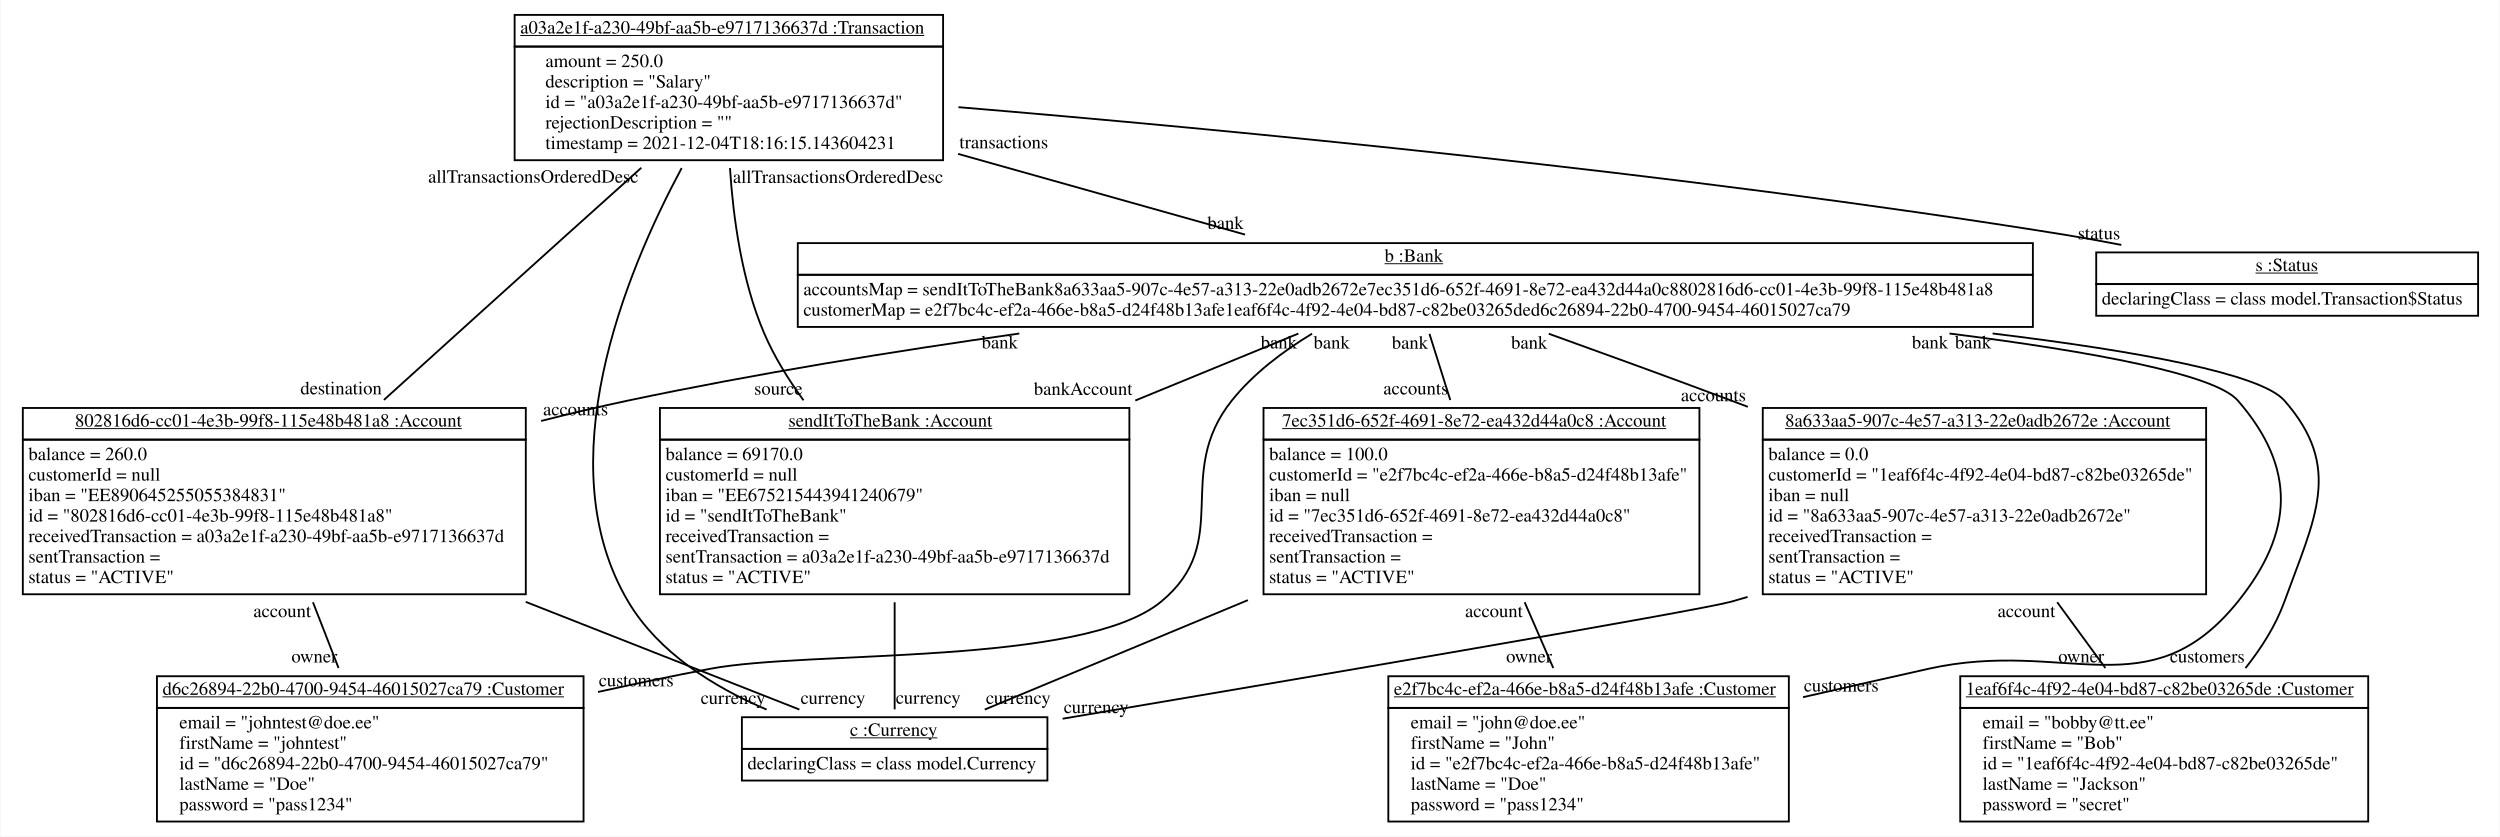
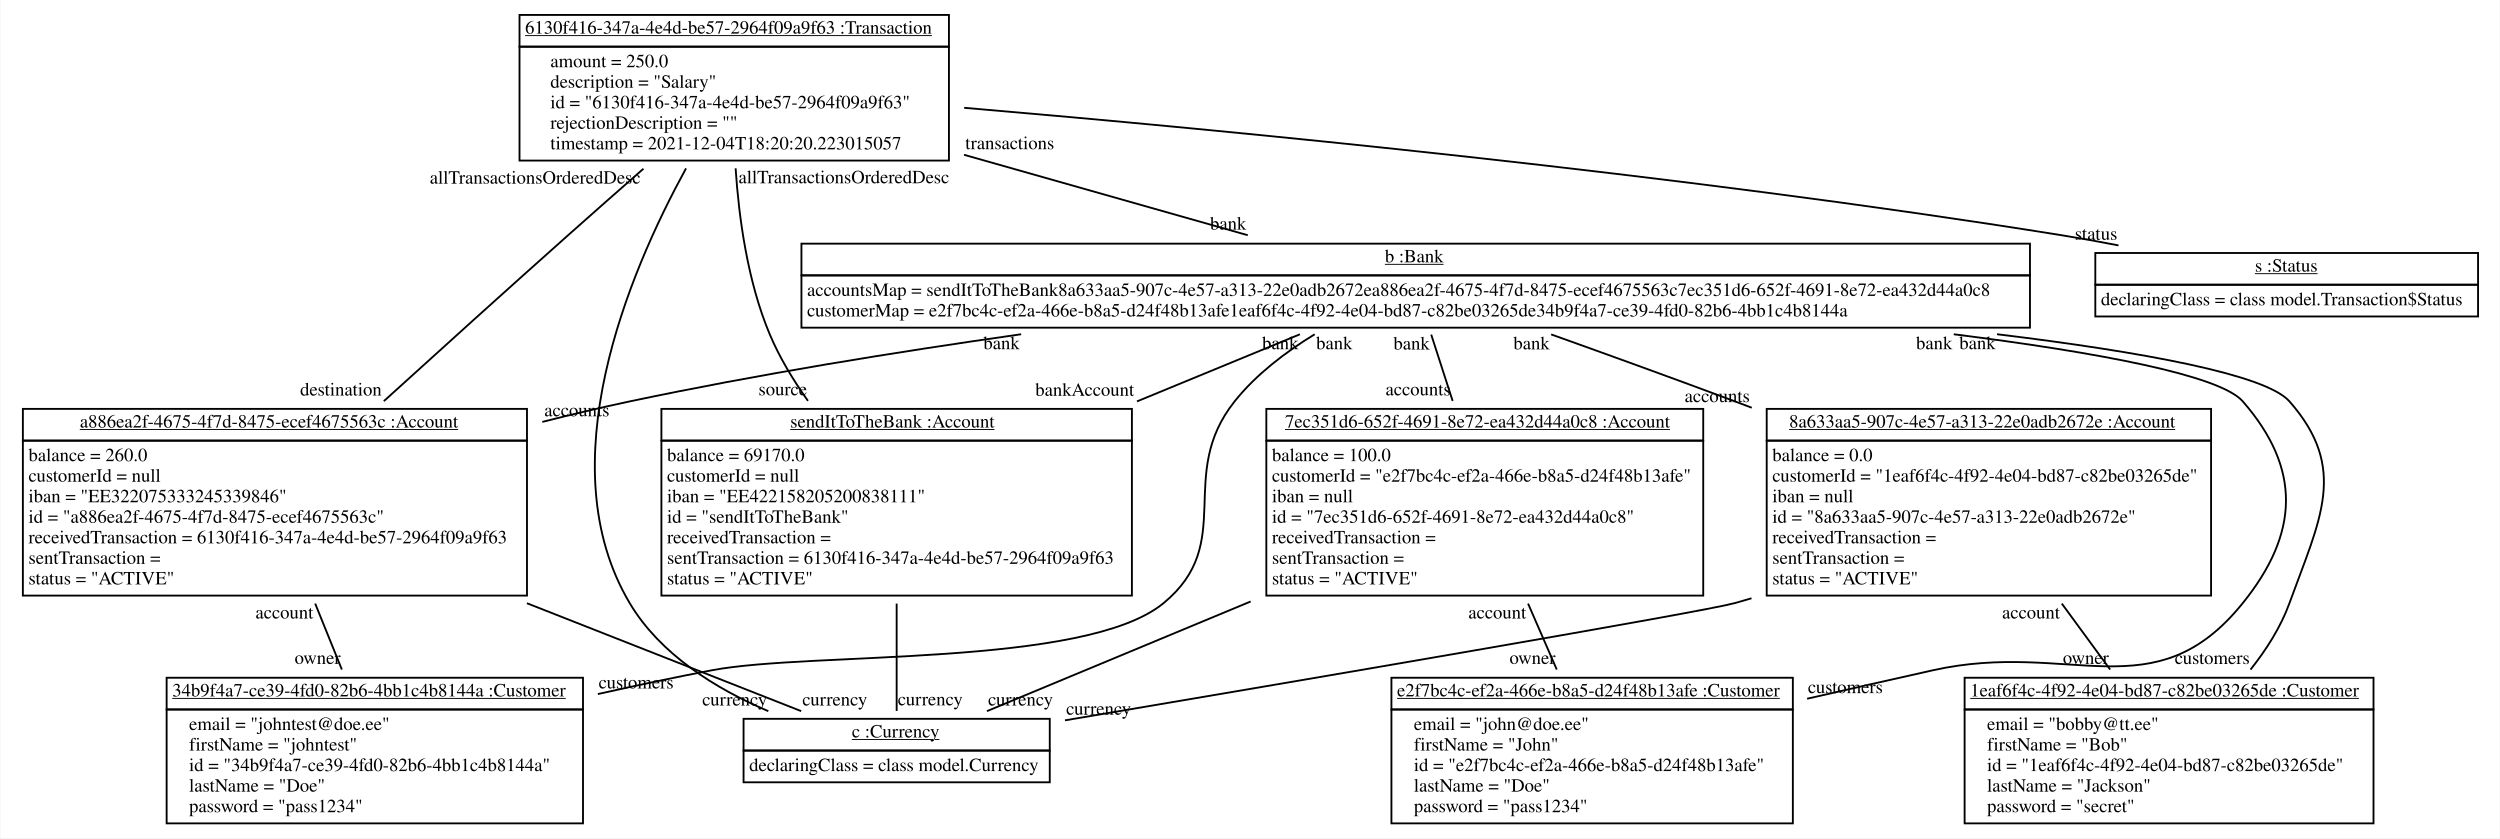
- <svg xmlns="http://www.w3.org/2000/svg" width="1342px" height="449px" viewBox="0.00 0.00 1341.50 449.00">
+ <svg xmlns="http://www.w3.org/2000/svg" width="1339px" height="449px" viewBox="0.00 0.00 1338.50 449.00">
  <g id="graph0" class="graph" transform="scale(1.0 1.0) rotate(0) translate(4 445)">
-     <polygon fill="white" stroke="transparent" points="-4,4 -4,-445 1337.5,-445 1337.5,4 -4,4" />
+     <polygon fill="white" stroke="transparent" points="-4,4 -4,-445 1334.5,-445 1334.5,4 -4,4" />
    <g id="node1" class="node">
-       <polygon fill="none" stroke="black" points="272,-420 272,-437 502,-437 502,-420 272,-420" />
-       <text text-anchor="start" x="275" y="-427" font-family="Times,serif" text-decoration="underline" font-size="10.00">a03a2e1f-a230-49bf-aa5b-e9717136637d :Transaction</text>
-       <polygon fill="none" stroke="black" points="272,-359 272,-420 502,-420 502,-359 272,-359" />
-       <text text-anchor="start" x="288.5" y="-409" font-family="Times,serif" font-size="10.00">amount = 250.0</text>
-       <text text-anchor="start" x="288.5" y="-398" font-family="Times,serif" font-size="10.00">description = "Salary"</text>
-       <text text-anchor="start" x="288.5" y="-387" font-family="Times,serif" font-size="10.00">id = "a03a2e1f-a230-49bf-aa5b-e9717136637d"</text>
-       <text text-anchor="start" x="288.5" y="-376" font-family="Times,serif" font-size="10.00">rejectionDescription = ""</text>
-       <text text-anchor="start" x="288.5" y="-365" font-family="Times,serif" font-size="10.00">timestamp = 2021-12-04T18:16:15.143604231</text>
+       <polygon fill="none" stroke="black" points="274,-420 274,-437 504,-437 504,-420 274,-420" />
+       <text text-anchor="start" x="277" y="-427" font-family="Times,serif" text-decoration="underline" font-size="10.00">6130f416-347a-4e4d-be57-2964f09a9f63 :Transaction</text>
+       <polygon fill="none" stroke="black" points="274,-359 274,-420 504,-420 504,-359 274,-359" />
+       <text text-anchor="start" x="290.5" y="-409" font-family="Times,serif" font-size="10.00">amount = 250.0</text>
+       <text text-anchor="start" x="290.5" y="-398" font-family="Times,serif" font-size="10.00">description = "Salary"</text>
+       <text text-anchor="start" x="290.5" y="-387" font-family="Times,serif" font-size="10.00">id = "6130f416-347a-4e4d-be57-2964f09a9f63"</text>
+       <text text-anchor="start" x="290.5" y="-376" font-family="Times,serif" font-size="10.00">rejectionDescription = ""</text>
+       <text text-anchor="start" x="290.5" y="-365" font-family="Times,serif" font-size="10.00">timestamp = 2021-12-04T18:20:20.223015057</text>
    </g>
    <g id="node2" class="node">
-       <polygon fill="none" stroke="black" points="424,-297.5 424,-314.5 1087,-314.5 1087,-297.5 424,-297.5" />
-       <text text-anchor="start" x="739" y="-304.5" font-family="Times,serif" text-decoration="underline" font-size="10.00">b :Bank</text>
-       <polygon fill="none" stroke="black" points="424,-269.5 424,-297.5 1087,-297.5 1087,-269.5 424,-269.5" />
-       <text text-anchor="start" x="427" y="-286.5" font-family="Times,serif" font-size="10.00">accountsMap = sendItToTheBank8a633aa5-907c-4e57-a313-22e0adb2672e7ec351d6-652f-4691-8e72-ea432d44a0c8802816d6-cc01-4e3b-99f8-115e48b481a8</text>
-       <text text-anchor="start" x="427" y="-275.5" font-family="Times,serif" font-size="10.00">customerMap = e2f7bc4c-ef2a-466e-b8a5-d24f48b13afe1eaf6f4c-4f92-4e04-bd87-c82be03265ded6c26894-22b0-4700-9454-46015027ca79</text>
+       <polygon fill="none" stroke="black" points="425,-297.5 425,-314.5 1083,-314.5 1083,-297.5 425,-297.5" />
+       <text text-anchor="start" x="737.5" y="-304.5" font-family="Times,serif" text-decoration="underline" font-size="10.00">b :Bank</text>
+       <polygon fill="none" stroke="black" points="425,-269.5 425,-297.5 1083,-297.5 1083,-269.5 425,-269.5" />
+       <text text-anchor="start" x="428" y="-286.5" font-family="Times,serif" font-size="10.00">accountsMap = sendItToTheBank8a633aa5-907c-4e57-a313-22e0adb2672ea886ea2f-4675-4f7d-8475-ecef4675563c7ec351d6-652f-4691-8e72-ea432d44a0c8</text>
+       <text text-anchor="start" x="428" y="-275.5" font-family="Times,serif" font-size="10.00">customerMap = e2f7bc4c-ef2a-466e-b8a5-d24f48b13afe1eaf6f4c-4f92-4e04-bd87-c82be03265de34b9f4a7-ce39-4fd0-82b6-4bb1c4b8144a</text>
    </g>
    <g id="edge1" class="edge">
-       <path fill="none" stroke="black" d="M510.05,-362.39C560.41,-348.23 617.63,-332.14 664.1,-319.07" />
-       <text text-anchor="middle" x="653.6" y="-322.07" font-family="Times,serif" font-size="10.00">bank</text>
-       <text text-anchor="middle" x="534.55" y="-365.39" font-family="Times,serif" font-size="10.00">transactions</text>
+       <path fill="none" stroke="black" d="M512.06,-362.1C561.84,-347.99 618.23,-332 664.05,-319.01" />
+       <text text-anchor="middle" x="653.55" y="-322.01" font-family="Times,serif" font-size="10.00">bank</text>
+       <text text-anchor="middle" x="536.56" y="-365.1" font-family="Times,serif" font-size="10.00">transactions</text>
    </g>
    <g id="node3" class="node">
      <polygon fill="none" stroke="black" points="394,-43 394,-60 558,-60 558,-43 394,-43" />
      <text text-anchor="start" x="452" y="-50" font-family="Times,serif" text-decoration="underline" font-size="10.00">c :Currency</text>
      <polygon fill="none" stroke="black" points="394,-26 394,-43 558,-43 558,-26 394,-26" />
      <text text-anchor="start" x="397" y="-32" font-family="Times,serif" font-size="10.00">declaringClass = class model.Currency</text>
    </g>
    <g id="edge2" class="edge">
-       <path fill="none" stroke="black" d="M361.67,-354.79C331.2,-298 289.29,-195.64 333,-122 349.31,-94.52 379.09,-76.1 407.26,-64.1" />
+       <path fill="none" stroke="black" d="M363.19,-354.82C332.11,-298.07 289.23,-195.74 333,-122 349.31,-94.52 379.09,-76.1 407.26,-64.1" />
      <text text-anchor="middle" x="389.26" y="-67.1" font-family="Times,serif" font-size="10.00">currency</text>
    </g>
    <g id="node4" class="node">
      <polygon fill="none" stroke="black" points="8,-209 8,-226 278,-226 278,-209 8,-209" />
-       <text text-anchor="start" x="36" y="-216" font-family="Times,serif" text-decoration="underline" font-size="10.00">802816d6-cc01-4e3b-99f8-115e48b481a8 :Account</text>
+       <text text-anchor="start" x="38.5" y="-216" font-family="Times,serif" text-decoration="underline" font-size="10.00">a886ea2f-4675-4f7d-8475-ecef4675563c :Account</text>
      <polygon fill="none" stroke="black" points="8,-126 8,-209 278,-209 278,-126 8,-126" />
      <text text-anchor="start" x="11" y="-198" font-family="Times,serif" font-size="10.00">balance = 260.0</text>
      <text text-anchor="start" x="11" y="-187" font-family="Times,serif" font-size="10.00">customerId = null</text>
-       <text text-anchor="start" x="11" y="-176" font-family="Times,serif" font-size="10.00">iban = "EE890645255055384831"</text>
-       <text text-anchor="start" x="11" y="-165" font-family="Times,serif" font-size="10.00">id = "802816d6-cc01-4e3b-99f8-115e48b481a8"</text>
-       <text text-anchor="start" x="11" y="-154" font-family="Times,serif" font-size="10.00">receivedTransaction = a03a2e1f-a230-49bf-aa5b-e9717136637d</text>
+       <text text-anchor="start" x="11" y="-176" font-family="Times,serif" font-size="10.00">iban = "EE322075333245339846"</text>
+       <text text-anchor="start" x="11" y="-165" font-family="Times,serif" font-size="10.00">id = "a886ea2f-4675-4f7d-8475-ecef4675563c"</text>
+       <text text-anchor="start" x="11" y="-154" font-family="Times,serif" font-size="10.00">receivedTransaction = 6130f416-347a-4e4d-be57-2964f09a9f63</text>
      <text text-anchor="start" x="11" y="-143" font-family="Times,serif" font-size="10.00">sentTransaction = </text>
      <text text-anchor="start" x="11" y="-132" font-family="Times,serif" font-size="10.00">status = "ACTIVE"</text>
    </g>
    <g id="edge3" class="edge">
-       <path fill="none" stroke="black" d="M340.01,-354.94C327.04,-343.31 312.96,-330.67 300,-319 267.5,-289.73 231.29,-256.99 201.84,-230.33" />
-       <text text-anchor="middle" x="178.84" y="-233.33" font-family="Times,serif" font-size="10.00">destination</text>
-       <text text-anchor="middle" x="282.01" y="-346.94" font-family="Times,serif" font-size="10.00">allTransactionsOrderedDesc</text>
+       <path fill="none" stroke="black" d="M340.38,-354.63C327.24,-343.11 313.04,-330.61 300,-319 267.2,-289.8 230.81,-256.91 201.33,-230.15" />
+       <text text-anchor="middle" x="178.33" y="-233.15" font-family="Times,serif" font-size="10.00">destination</text>
+       <text text-anchor="middle" x="282.38" y="-346.63" font-family="Times,serif" font-size="10.00">allTransactionsOrderedDesc</text>
    </g>
    <g id="node5" class="node">
      <polygon fill="none" stroke="black" points="350,-209 350,-226 602,-226 602,-209 350,-209" />
      <text text-anchor="start" x="419" y="-216" font-family="Times,serif" text-decoration="underline" font-size="10.00">sendItToTheBank :Account</text>
      <polygon fill="none" stroke="black" points="350,-126 350,-209 602,-209 602,-126 350,-126" />
      <text text-anchor="start" x="353" y="-198" font-family="Times,serif" font-size="10.00">balance = 69170.0</text>
      <text text-anchor="start" x="353" y="-187" font-family="Times,serif" font-size="10.00">customerId = null</text>
-       <text text-anchor="start" x="353" y="-176" font-family="Times,serif" font-size="10.00">iban = "EE675215443941240679"</text>
+       <text text-anchor="start" x="353" y="-176" font-family="Times,serif" font-size="10.00">iban = "EE422158205200838111"</text>
      <text text-anchor="start" x="353" y="-165" font-family="Times,serif" font-size="10.00">id = "sendItToTheBank"</text>
      <text text-anchor="start" x="353" y="-154" font-family="Times,serif" font-size="10.00">receivedTransaction = </text>
-       <text text-anchor="start" x="353" y="-143" font-family="Times,serif" font-size="10.00">sentTransaction = a03a2e1f-a230-49bf-aa5b-e9717136637d</text>
+       <text text-anchor="start" x="353" y="-143" font-family="Times,serif" font-size="10.00">sentTransaction = 6130f416-347a-4e4d-be57-2964f09a9f63</text>
      <text text-anchor="start" x="353" y="-132" font-family="Times,serif" font-size="10.00">status = "ACTIVE"</text>
    </g>
    <g id="edge4" class="edge">
-       <path fill="none" stroke="black" d="M387.6,-354.79C389.29,-328.35 393.95,-294.09 406,-266 411.35,-253.53 418.9,-241.32 427.07,-230.13" />
-       <text text-anchor="middle" x="413.57" y="-233.13" font-family="Times,serif" font-size="10.00">source</text>
-       <text text-anchor="middle" x="445.6" y="-346.79" font-family="Times,serif" font-size="10.00">allTransactionsOrderedDesc</text>
+       <path fill="none" stroke="black" d="M389.74,-354.85C391.48,-328.43 396.15,-294.17 408,-266 413.2,-253.63 420.54,-241.47 428.49,-230.29" />
+       <text text-anchor="middle" x="414.99" y="-233.29" font-family="Times,serif" font-size="10.00">source</text>
+       <text text-anchor="middle" x="447.74" y="-346.85" font-family="Times,serif" font-size="10.00">allTransactionsOrderedDesc</text>
    </g>
    <g id="node6" class="node">
-       <polygon fill="none" stroke="black" points="1121,-292.5 1121,-309.5 1326,-309.5 1326,-292.5 1121,-292.5" />
-       <text text-anchor="start" x="1206.5" y="-299.5" font-family="Times,serif" text-decoration="underline" font-size="10.00">s :Status</text>
-       <polygon fill="none" stroke="black" points="1121,-275.5 1121,-292.5 1326,-292.5 1326,-275.5 1121,-275.5" />
-       <text text-anchor="start" x="1124" y="-281.5" font-family="Times,serif" font-size="10.00">declaringClass = class model.Transaction$Status</text>
+       <polygon fill="none" stroke="black" points="1118,-292.5 1118,-309.5 1323,-309.5 1323,-292.5 1118,-292.5" />
+       <text text-anchor="start" x="1203.5" y="-299.5" font-family="Times,serif" text-decoration="underline" font-size="10.00">s :Status</text>
+       <polygon fill="none" stroke="black" points="1118,-275.5 1118,-292.5 1323,-292.5 1323,-275.5 1118,-275.5" />
+       <text text-anchor="start" x="1121" y="-281.5" font-family="Times,serif" font-size="10.00">declaringClass = class model.Transaction$Status</text>
    </g>
    <g id="edge5" class="edge">
-       <path fill="none" stroke="black" d="M510.26,-387.47C653.52,-375.49 896.78,-352.38 1104,-319 1113.91,-317.4 1124.24,-315.52 1134.49,-313.52" />
-       <text text-anchor="middle" x="1122.49" y="-316.52" font-family="Times,serif" font-size="10.00">status</text>
+       <path fill="none" stroke="black" d="M512.17,-387.26C654.35,-375.14 894.94,-351.95 1100,-319 1109.88,-317.41 1120.18,-315.55 1130.41,-313.56" />
+       <text text-anchor="middle" x="1118.41" y="-316.56" font-family="Times,serif" font-size="10.00">status</text>
    </g>
    <g id="edge9" class="edge">
-       <path fill="none" stroke="black" d="M542.9,-265.97C475.48,-256.42 400.82,-244.34 333,-230 317.76,-226.78 301.93,-223.02 286.21,-219.03" />
+       <path fill="none" stroke="black" d="M542.67,-265.98C475.34,-256.42 400.75,-244.34 333,-230 317.76,-226.77 301.93,-223.02 286.21,-219.03" />
      <text text-anchor="middle" x="304.71" y="-222.03" font-family="Times,serif" font-size="10.00">accounts</text>
-       <text text-anchor="middle" x="532.4" y="-257.97" font-family="Times,serif" font-size="10.00">bank</text>
+       <text text-anchor="middle" x="532.17" y="-257.98" font-family="Times,serif" font-size="10.00">bank</text>
    </g>
    <g id="edge6" class="edge">
-       <path fill="none" stroke="black" d="M692.73,-265.95C666.8,-255.3 635.66,-242.52 605.18,-230.01" />
-       <text text-anchor="middle" x="577.18" y="-233.01" font-family="Times,serif" font-size="10.00">bankAccount</text>
-       <text text-anchor="middle" x="682.23" y="-257.95" font-family="Times,serif" font-size="10.00">bank</text>
+       <path fill="none" stroke="black" d="M691.96,-265.95C666.11,-255.3 635.09,-242.52 604.72,-230.01" />
+       <text text-anchor="middle" x="576.72" y="-233.01" font-family="Times,serif" font-size="10.00">bankAccount</text>
+       <text text-anchor="middle" x="681.46" y="-257.95" font-family="Times,serif" font-size="10.00">bank</text>
    </g>
    <g id="node7" class="node">
      <polygon fill="none" stroke="black" points="942,-209 942,-226 1180,-226 1180,-209 942,-209" />
      <text text-anchor="start" x="954" y="-216" font-family="Times,serif" text-decoration="underline" font-size="10.00">8a633aa5-907c-4e57-a313-22e0adb2672e :Account</text>
      <polygon fill="none" stroke="black" points="942,-126 942,-209 1180,-209 1180,-126 942,-126" />
      <text text-anchor="start" x="945" y="-198" font-family="Times,serif" font-size="10.00">balance = 0.0</text>
      <text text-anchor="start" x="945" y="-187" font-family="Times,serif" font-size="10.00">customerId = "1eaf6f4c-4f92-4e04-bd87-c82be03265de"</text>
      <text text-anchor="start" x="945" y="-176" font-family="Times,serif" font-size="10.00">iban = null</text>
      <text text-anchor="start" x="945" y="-165" font-family="Times,serif" font-size="10.00">id = "8a633aa5-907c-4e57-a313-22e0adb2672e"</text>
      <text text-anchor="start" x="945" y="-154" font-family="Times,serif" font-size="10.00">receivedTransaction = </text>
      <text text-anchor="start" x="945" y="-143" font-family="Times,serif" font-size="10.00">sentTransaction = </text>
      <text text-anchor="start" x="945" y="-132" font-family="Times,serif" font-size="10.00">status = "ACTIVE"</text>
    </g>
    <g id="edge7" class="edge">
-       <path fill="none" stroke="black" d="M827.11,-265.85C857.4,-254.97 892.97,-242.03 925,-230 927.97,-228.89 930.97,-227.75 933.99,-226.61" />
-       <text text-anchor="middle" x="915.49" y="-229.61" font-family="Times,serif" font-size="10.00">accounts</text>
-       <text text-anchor="middle" x="816.61" y="-257.85" font-family="Times,serif" font-size="10.00">bank</text>
+       <path fill="none" stroke="black" d="M826.54,-265.89C857.02,-255 892.8,-242.06 925,-230 927.97,-228.89 930.97,-227.76 933.99,-226.62" />
+       <text text-anchor="middle" x="915.49" y="-229.62" font-family="Times,serif" font-size="10.00">accounts</text>
+       <text text-anchor="middle" x="816.04" y="-257.89" font-family="Times,serif" font-size="10.00">bank</text>
    </g>
    <g id="node8" class="node">
      <polygon fill="none" stroke="black" points="674,-209 674,-226 908,-226 908,-209 674,-209" />
      <text text-anchor="start" x="684" y="-216" font-family="Times,serif" text-decoration="underline" font-size="10.00">7ec351d6-652f-4691-8e72-ea432d44a0c8 :Account</text>
      <polygon fill="none" stroke="black" points="674,-126 674,-209 908,-209 908,-126 674,-126" />
      <text text-anchor="start" x="677" y="-198" font-family="Times,serif" font-size="10.00">balance = 100.0</text>
      <text text-anchor="start" x="677" y="-187" font-family="Times,serif" font-size="10.00">customerId = "e2f7bc4c-ef2a-466e-b8a5-d24f48b13afe"</text>
      <text text-anchor="start" x="677" y="-176" font-family="Times,serif" font-size="10.00">iban = null</text>
      <text text-anchor="start" x="677" y="-165" font-family="Times,serif" font-size="10.00">id = "7ec351d6-652f-4691-8e72-ea432d44a0c8"</text>
      <text text-anchor="start" x="677" y="-154" font-family="Times,serif" font-size="10.00">receivedTransaction = </text>
      <text text-anchor="start" x="677" y="-143" font-family="Times,serif" font-size="10.00">sentTransaction = </text>
      <text text-anchor="start" x="677" y="-132" font-family="Times,serif" font-size="10.00">status = "ACTIVE"</text>
    </g>
    <g id="edge8" class="edge">
-       <path fill="none" stroke="black" d="M763.08,-265.8C766.4,-255.25 770.37,-242.63 774.26,-230.25" />
-       <text text-anchor="middle" x="755.76" y="-233.25" font-family="Times,serif" font-size="10.00">accounts</text>
-       <text text-anchor="middle" x="752.58" y="-257.8" font-family="Times,serif" font-size="10.00">bank</text>
+       <path fill="none" stroke="black" d="M762.3,-265.8C765.71,-255.25 769.79,-242.63 773.79,-230.25" />
+       <text text-anchor="middle" x="755.29" y="-233.25" font-family="Times,serif" font-size="10.00">accounts</text>
+       <text text-anchor="middle" x="751.8" y="-257.8" font-family="Times,serif" font-size="10.00">bank</text>
    </g>
    <g id="node9" class="node">
      <polygon fill="none" stroke="black" points="741,-65 741,-82 956,-82 956,-65 741,-65" />
      <text text-anchor="start" x="744" y="-72" font-family="Times,serif" text-decoration="underline" font-size="10.00">e2f7bc4c-ef2a-466e-b8a5-d24f48b13afe :Customer</text>
      <polygon fill="none" stroke="black" points="741,-4 741,-65 956,-65 956,-4 741,-4" />
      <text text-anchor="start" x="753" y="-54" font-family="Times,serif" font-size="10.00">email = "john@doe.ee"</text>
      <text text-anchor="start" x="753" y="-43" font-family="Times,serif" font-size="10.00">firstName = "John"</text>
      <text text-anchor="start" x="753" y="-32" font-family="Times,serif" font-size="10.00">id = "e2f7bc4c-ef2a-466e-b8a5-d24f48b13afe"</text>
      <text text-anchor="start" x="753" y="-21" font-family="Times,serif" font-size="10.00">lastName = "Doe"</text>
      <text text-anchor="start" x="753" y="-10" font-family="Times,serif" font-size="10.00">password = "pass1234"</text>
    </g>
    <g id="edge10" class="edge">
-       <path fill="none" stroke="black" d="M1042.24,-265.97C1119.24,-256.24 1184.76,-244.06 1197,-230 1228.52,-193.8 1227.13,-159.37 1197,-122 1149.61,-63.23 1104.68,-102.44 1031,-86 1009.21,-81.14 985.97,-75.87 963.63,-70.76" />
+       <path fill="none" stroke="black" d="M1042.19,-265.97C1119.24,-256.25 1184.75,-244.07 1197,-230 1228.52,-193.8 1227.13,-159.37 1197,-122 1149.61,-63.23 1104.68,-102.44 1031,-86 1009.21,-81.14 985.97,-75.87 963.63,-70.76" />
      <text text-anchor="middle" x="984.13" y="-73.76" font-family="Times,serif" font-size="10.00">customers</text>
-       <text text-anchor="middle" x="1031.74" y="-257.97" font-family="Times,serif" font-size="10.00">bank</text>
+       <text text-anchor="middle" x="1031.69" y="-257.97" font-family="Times,serif" font-size="10.00">bank</text>
    </g>
    <g id="node10" class="node">
      <polygon fill="none" stroke="black" points="1048,-65 1048,-82 1267,-82 1267,-65 1048,-65" />
      <text text-anchor="start" x="1051" y="-72" font-family="Times,serif" text-decoration="underline" font-size="10.00">1eaf6f4c-4f92-4e04-bd87-c82be03265de :Customer</text>
      <polygon fill="none" stroke="black" points="1048,-4 1048,-65 1267,-65 1267,-4 1048,-4" />
      <text text-anchor="start" x="1060" y="-54" font-family="Times,serif" font-size="10.00">email = "bobby@tt.ee"</text>
      <text text-anchor="start" x="1060" y="-43" font-family="Times,serif" font-size="10.00">firstName = "Bob"</text>
      <text text-anchor="start" x="1060" y="-32" font-family="Times,serif" font-size="10.00">id = "1eaf6f4c-4f92-4e04-bd87-c82be03265de"</text>
      <text text-anchor="start" x="1060" y="-21" font-family="Times,serif" font-size="10.00">lastName = "Jackson"</text>
      <text text-anchor="start" x="1060" y="-10" font-family="Times,serif" font-size="10.00">password = "secret"</text>
    </g>
    <g id="edge11" class="edge">
-       <path fill="none" stroke="black" d="M1065.38,-265.99C1143.7,-256.45 1209.4,-244.37 1222,-230 1253.65,-193.91 1238.34,-167.13 1222,-122 1217.38,-109.24 1209.66,-97.1 1201.12,-86.36" />
+       <path fill="none" stroke="black" d="M1065.36,-265.99C1143.71,-256.45 1209.39,-244.38 1222,-230 1253.65,-193.92 1238.34,-167.13 1222,-122 1217.38,-109.24 1209.66,-97.1 1201.12,-86.36" />
      <text text-anchor="middle" x="1180.62" y="-89.36" font-family="Times,serif" font-size="10.00">customers</text>
-       <text text-anchor="middle" x="1054.88" y="-257.99" font-family="Times,serif" font-size="10.00">bank</text>
+       <text text-anchor="middle" x="1054.86" y="-257.99" font-family="Times,serif" font-size="10.00">bank</text>
    </g>
    <g id="node11" class="node">
-       <polygon fill="none" stroke="black" points="80,-65 80,-82 309,-82 309,-65 80,-65" />
-       <text text-anchor="start" x="83" y="-72" font-family="Times,serif" text-decoration="underline" font-size="10.00">d6c26894-22b0-4700-9454-46015027ca79 :Customer</text>
-       <polygon fill="none" stroke="black" points="80,-4 80,-65 309,-65 309,-4 80,-4" />
-       <text text-anchor="start" x="92" y="-54" font-family="Times,serif" font-size="10.00">email = "johntest@doe.ee"</text>
-       <text text-anchor="start" x="92" y="-43" font-family="Times,serif" font-size="10.00">firstName = "johntest"</text>
-       <text text-anchor="start" x="92" y="-32" font-family="Times,serif" font-size="10.00">id = "d6c26894-22b0-4700-9454-46015027ca79"</text>
-       <text text-anchor="start" x="92" y="-21" font-family="Times,serif" font-size="10.00">lastName = "Doe"</text>
-       <text text-anchor="start" x="92" y="-10" font-family="Times,serif" font-size="10.00">password = "pass1234"</text>
+       <polygon fill="none" stroke="black" points="85,-65 85,-82 308,-82 308,-65 85,-65" />
+       <text text-anchor="start" x="88" y="-72" font-family="Times,serif" text-decoration="underline" font-size="10.00">34b9f4a7-ce39-4fd0-82b6-4bb1c4b8144a :Customer</text>
+       <polygon fill="none" stroke="black" points="85,-4 85,-65 308,-65 308,-4 85,-4" />
+       <text text-anchor="start" x="97" y="-54" font-family="Times,serif" font-size="10.00">email = "johntest@doe.ee"</text>
+       <text text-anchor="start" x="97" y="-43" font-family="Times,serif" font-size="10.00">firstName = "johntest"</text>
+       <text text-anchor="start" x="97" y="-32" font-family="Times,serif" font-size="10.00">id = "34b9f4a7-ce39-4fd0-82b6-4bb1c4b8144a"</text>
+       <text text-anchor="start" x="97" y="-21" font-family="Times,serif" font-size="10.00">lastName = "Doe"</text>
+       <text text-anchor="start" x="97" y="-10" font-family="Times,serif" font-size="10.00">password = "pass1234"</text>
    </g>
    <g id="edge12" class="edge">
-       <path fill="none" stroke="black" d="M700.08,-265.89C684.44,-256.44 668.54,-244.43 657,-230 625.23,-190.25 658.24,-154.39 619,-122 577.07,-87.39 430.43,-96.09 377,-86 357.46,-82.31 336.84,-77.99 316.77,-73.56" />
-       <text text-anchor="middle" x="337.27" y="-76.56" font-family="Times,serif" font-size="10.00">customers</text>
-       <text text-anchor="middle" x="710.58" y="-257.89" font-family="Times,serif" font-size="10.00">bank</text>
+       <path fill="none" stroke="black" d="M699.89,-265.95C684.33,-256.47 668.48,-244.43 657,-230 625.32,-190.18 658.24,-154.39 619,-122 577.07,-87.39 430.41,-96.15 377,-86 357.19,-82.24 336.27,-77.81 315.95,-73.26" />
+       <text text-anchor="middle" x="336.45" y="-76.26" font-family="Times,serif" font-size="10.00">customers</text>
+       <text text-anchor="middle" x="710.39" y="-257.95" font-family="Times,serif" font-size="10.00">bank</text>
    </g>
    <g id="edge13" class="edge">
      <path fill="none" stroke="black" d="M277.96,-121.91C329.71,-101.55 385.67,-79.54 424.86,-64.12" />
      <text text-anchor="middle" x="442.86" y="-67.12" font-family="Times,serif" font-size="10.00">currency</text>
    </g>
    <g id="edge14" class="edge">
-       <path fill="none" stroke="black" d="M163.74,-121.72C168.32,-109.96 173.11,-97.66 177.49,-86.4" />
-       <text text-anchor="middle" x="164.49" y="-89.4" font-family="Times,serif" font-size="10.00">owner</text>
-       <text text-anchor="middle" x="147.24" y="-113.72" font-family="Times,serif" font-size="10.00">account</text>
+       <path fill="none" stroke="black" d="M164.56,-121.72C169.31,-109.96 174.29,-97.66 178.85,-86.4" />
+       <text text-anchor="middle" x="165.85" y="-89.4" font-family="Times,serif" font-size="10.00">owner</text>
+       <text text-anchor="middle" x="148.06" y="-113.72" font-family="Times,serif" font-size="10.00">account</text>
    </g>
    <g id="edge15" class="edge">
      <path fill="none" stroke="black" d="M476,-121.72C476,-101.46 476,-79.58 476,-64.22" />
      <text text-anchor="middle" x="494" y="-67.22" font-family="Times,serif" font-size="10.00">currency</text>
    </g>
    <g id="edge16" class="edge">
      <path fill="none" stroke="black" d="M933.85,-124.56C930.88,-123.67 927.93,-122.82 925,-122 907.83,-117.21 692.24,-80.5 566.16,-59.19" />
      <text text-anchor="middle" x="584.16" y="-62.19" font-family="Times,serif" font-size="10.00">currency</text>
    </g>
    <g id="edge17" class="edge">
      <path fill="none" stroke="black" d="M1100.05,-121.72C1108.66,-109.96 1117.68,-97.66 1125.93,-86.4" />
      <text text-anchor="middle" x="1112.93" y="-89.4" font-family="Times,serif" font-size="10.00">owner</text>
      <text text-anchor="middle" x="1083.55" y="-113.72" font-family="Times,serif" font-size="10.00">account</text>
    </g>
    <g id="edge18" class="edge">
      <path fill="none" stroke="black" d="M665.6,-122.85C616.02,-102.23 562,-79.76 524.35,-64.11" />
      <text text-anchor="middle" x="542.35" y="-67.11" font-family="Times,serif" font-size="10.00">currency</text>
    </g>
    <g id="edge19" class="edge">
      <path fill="none" stroke="black" d="M814.18,-121.72C819.3,-109.96 824.65,-97.66 829.55,-86.4" />
      <text text-anchor="middle" x="816.55" y="-89.4" font-family="Times,serif" font-size="10.00">owner</text>
      <text text-anchor="middle" x="797.68" y="-113.72" font-family="Times,serif" font-size="10.00">account</text>
    </g>
  </g>
</svg>
